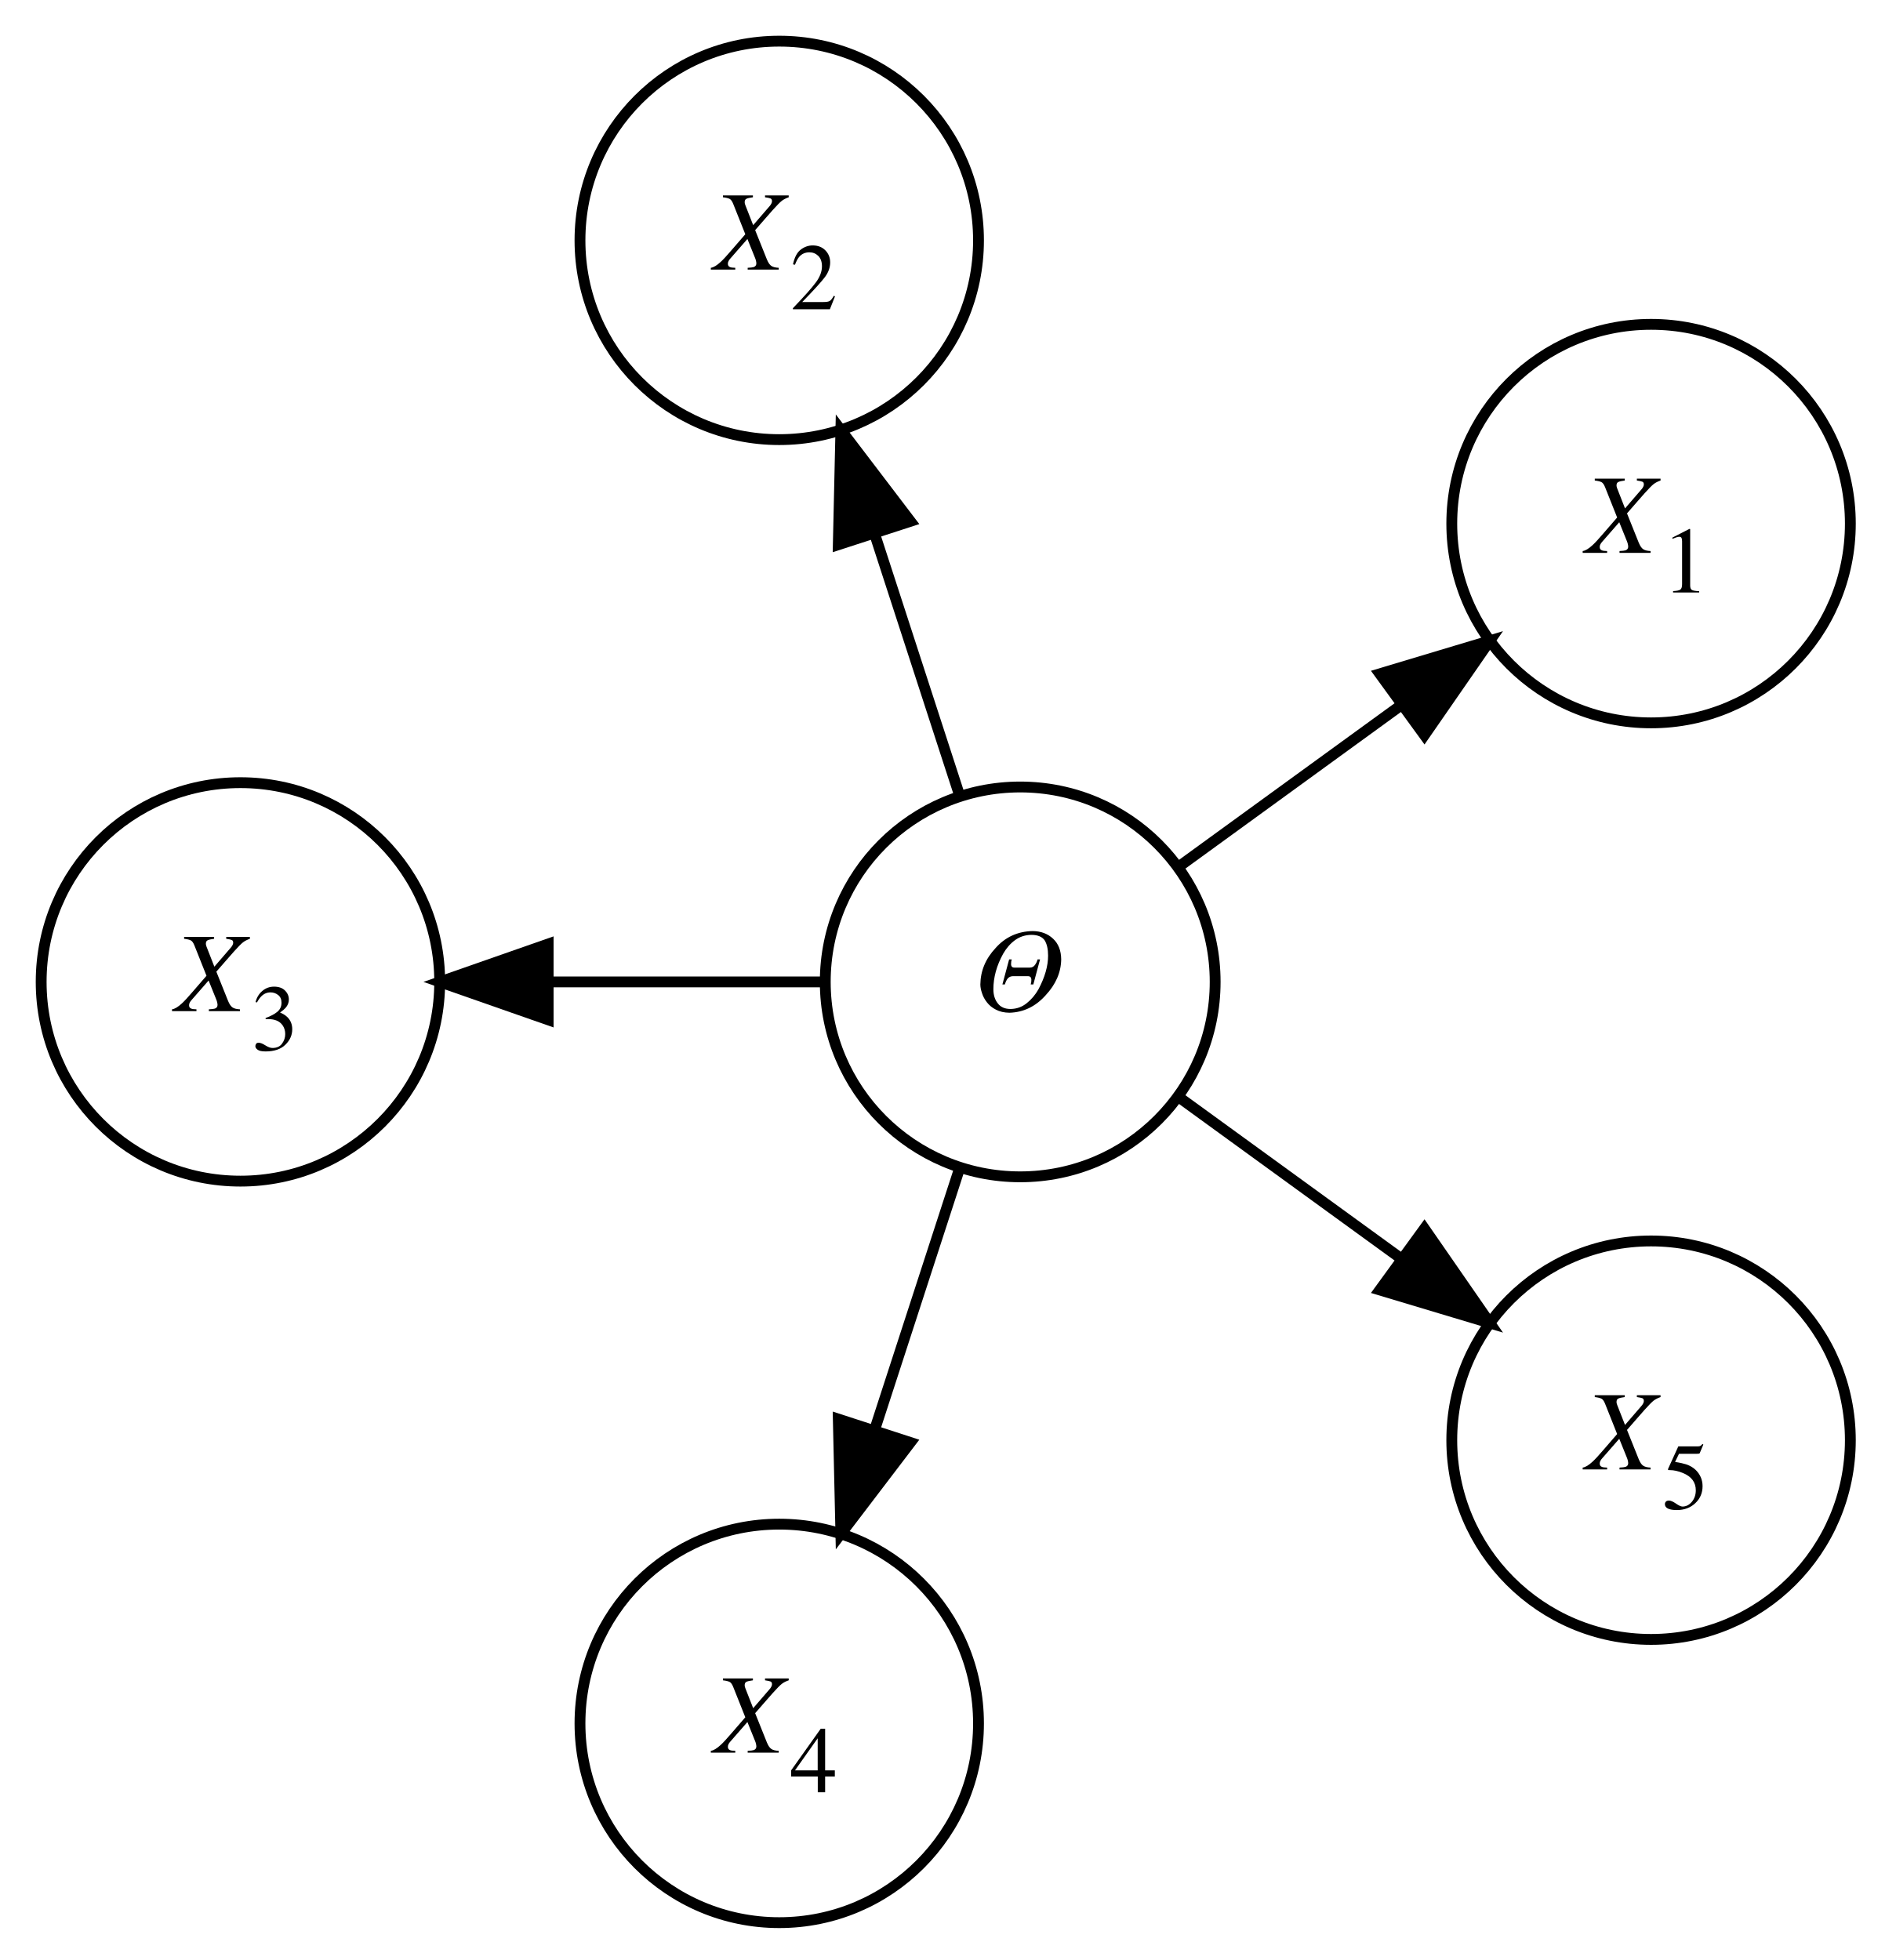
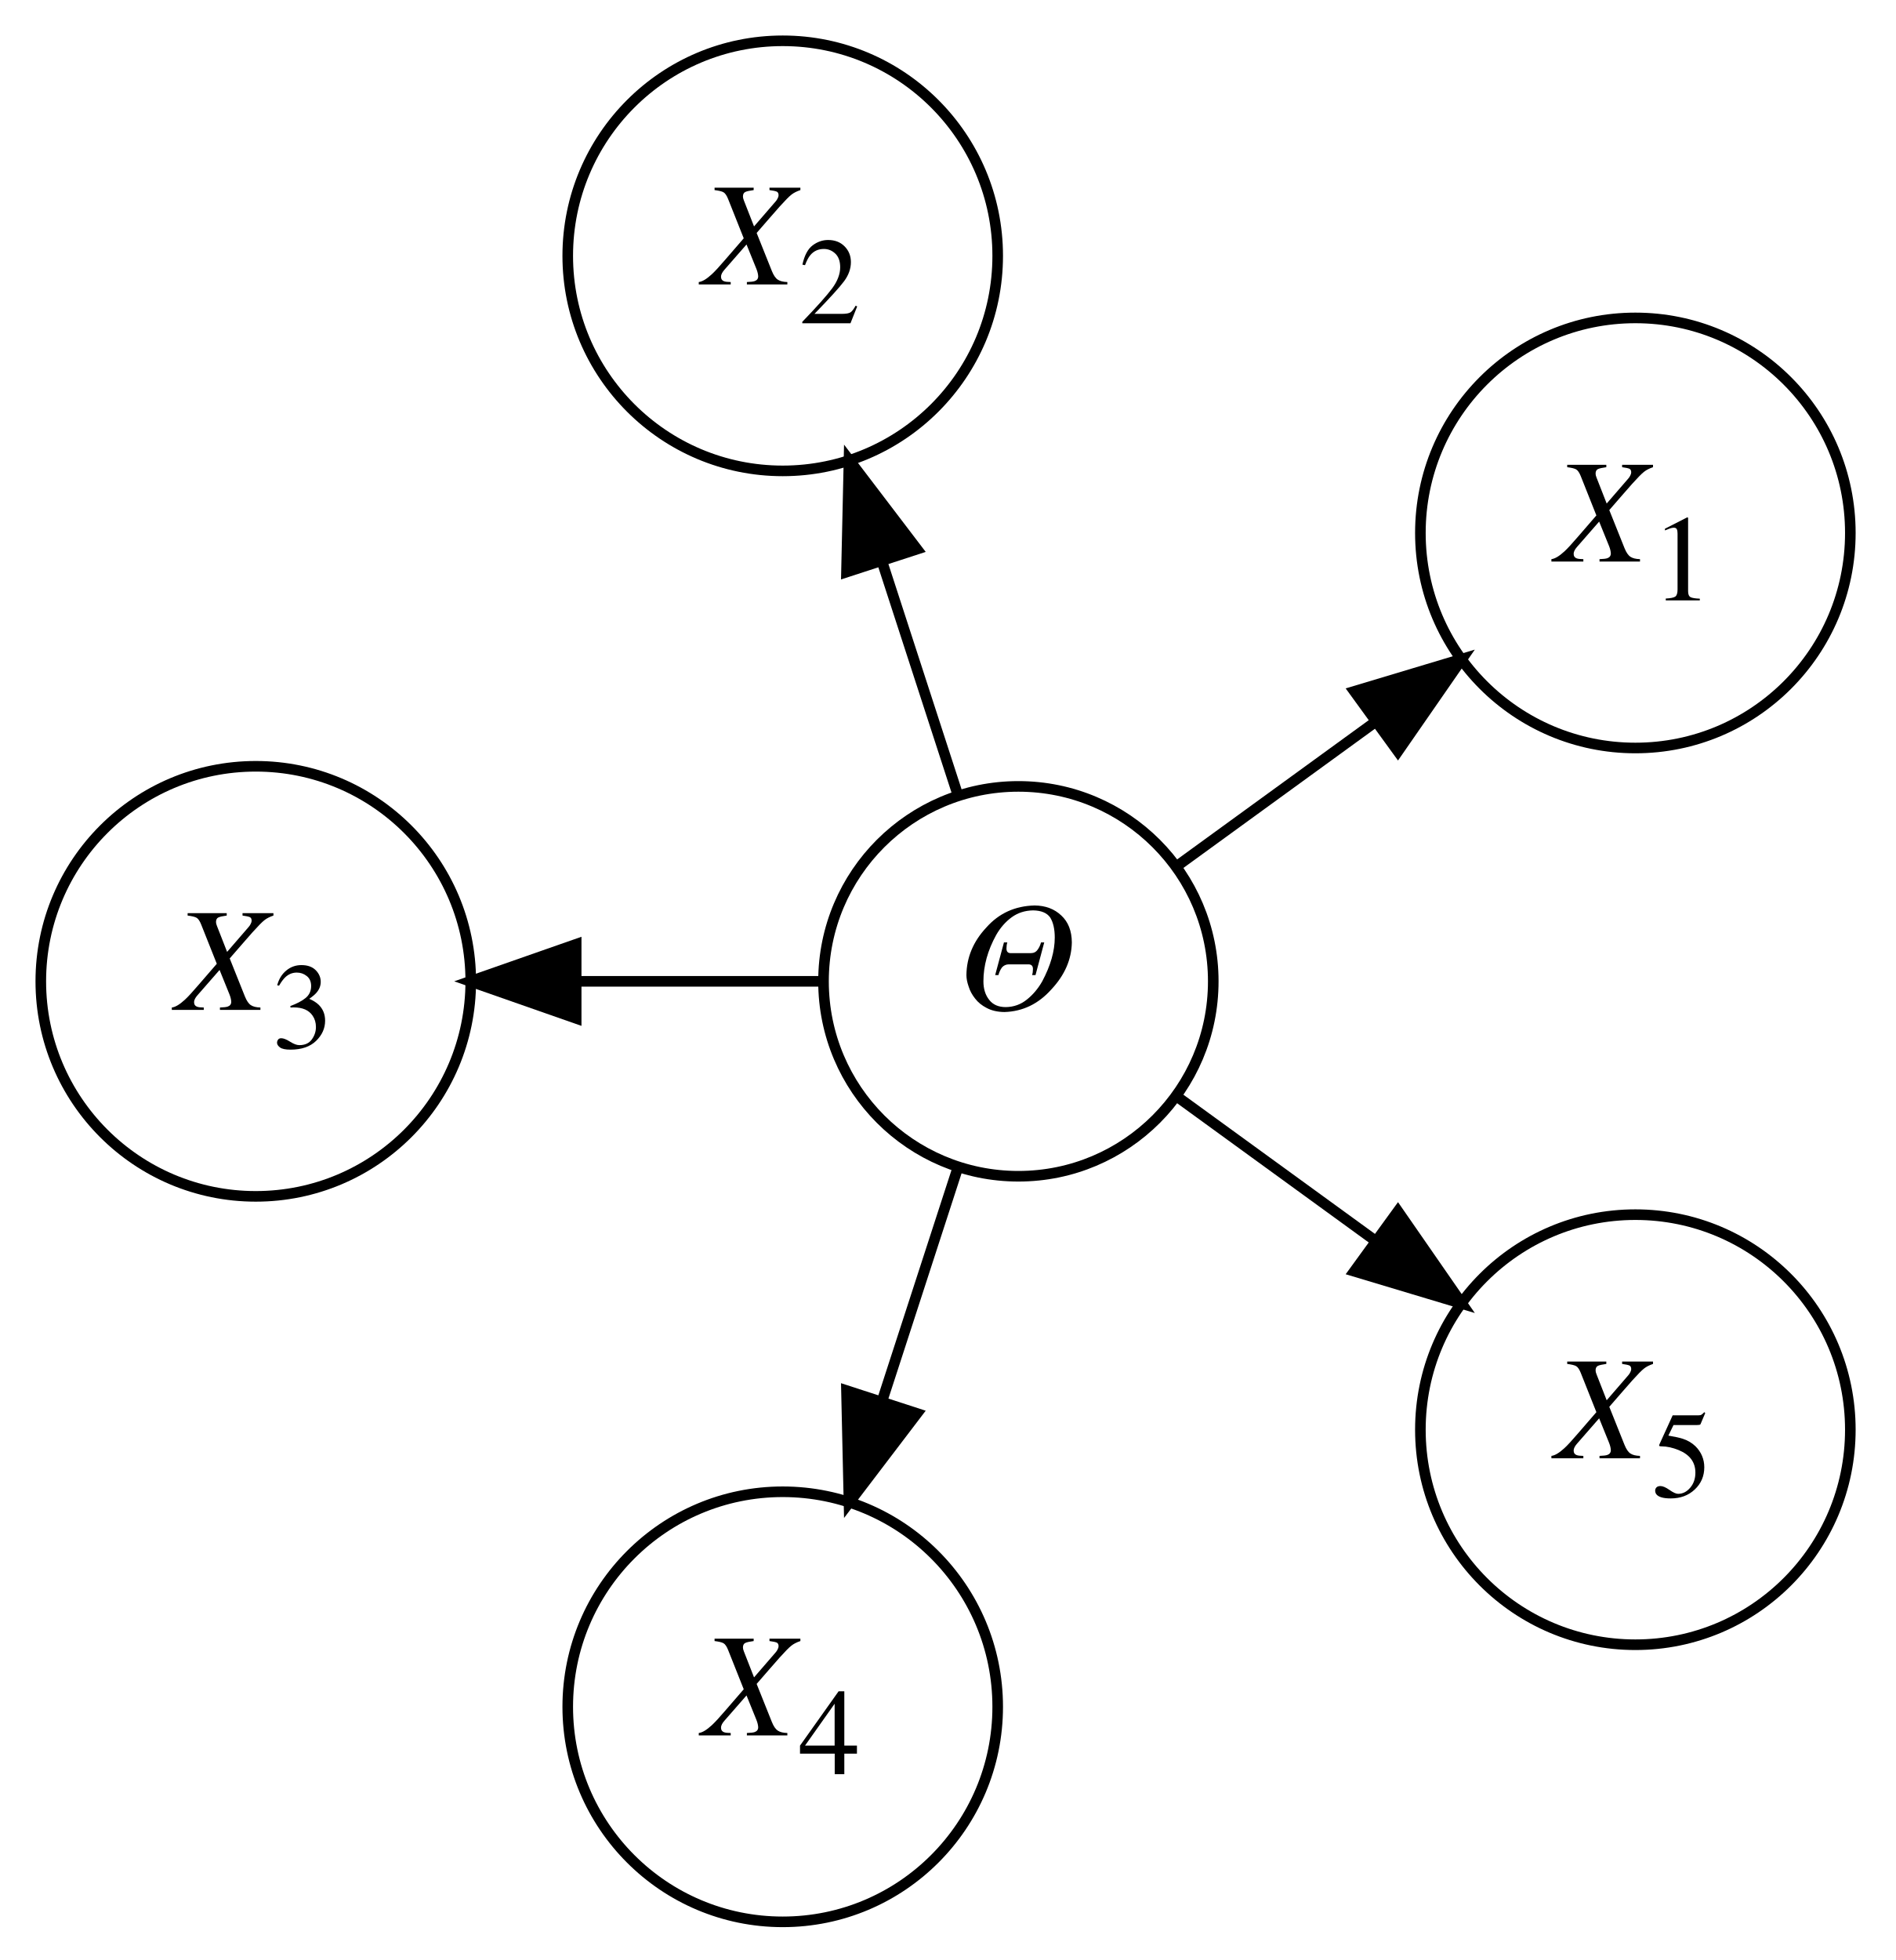
- <svg xmlns="http://www.w3.org/2000/svg" xmlns:xlink="http://www.w3.org/1999/xlink" width="175pt" height="181pt" viewBox="0 0 175 181" version="1.1">
+ <svg xmlns="http://www.w3.org/2000/svg" xmlns:xlink="http://www.w3.org/1999/xlink" width="179pt" height="185pt" viewBox="0 0 179 185" version="1.1">
  <defs>
    <g>
      <symbol overflow="visible" id="glyph0-0">
-         <path style="stroke:none;" d="M -0.098 0 L -0.098 -6.852 L 8.055 -6.852 L 8.055 0 Z M 7.109 -0.945 L 7.109 -5.906 L 0.848 -5.906 L 0.848 -0.945 Z M 7.109 -0.945 " />
+         <path style="stroke:none;" d="M -0.129 0 L -0.129 -9.133 L 10.738 -9.133 L 10.738 0 Z M 9.48 -1.258 L 9.48 -7.875 L 1.129 -7.875 L 1.129 -1.258 Z M 9.48 -1.258 " />
      </symbol>
      <symbol overflow="visible" id="glyph0-1">
-         <path style="stroke:none;" d="M 3.477 -4.777 L 3.719 -4.777 C 3.676 -4.66 3.656 -4.516 3.656 -4.348 C 3.656 -4.129 3.758 -4.02 3.957 -4.02 L 5.379 -4.02 C 5.586 -4.02 5.746 -4.102 5.859 -4.262 C 5.969 -4.406 6.051 -4.578 6.102 -4.777 L 6.332 -4.777 L 5.711 -2.465 L 5.469 -2.465 C 5.512 -2.586 5.531 -2.73 5.531 -2.898 C 5.531 -3.109 5.43 -3.219 5.23 -3.227 L 3.809 -3.227 C 3.613 -3.219 3.457 -3.145 3.336 -3.004 C 3.223 -2.852 3.141 -2.672 3.086 -2.465 L 2.855 -2.465 Z M 3.508 0.148 C 3.02 0.141 2.602 0.047 2.258 -0.137 C 1.914 -0.312 1.641 -0.535 1.43 -0.809 C 1.219 -1.078 1.066 -1.359 0.973 -1.66 C 0.871 -1.953 0.82 -2.223 0.82 -2.465 C 0.836 -3.719 1.301 -4.84 2.227 -5.828 C 3.121 -6.84 4.262 -7.363 5.648 -7.395 C 6.418 -7.387 7.047 -7.148 7.535 -6.688 C 8.027 -6.23 8.277 -5.594 8.285 -4.777 C 8.266 -3.574 7.785 -2.469 6.844 -1.461 C 5.922 -0.426 4.809 0.109 3.508 0.148 Z M 3.609 -0.199 C 4.172 -0.207 4.668 -0.383 5.102 -0.734 C 5.527 -1.07 5.891 -1.5 6.184 -2.016 C 6.777 -3.129 7.074 -4.164 7.074 -5.121 C 7.074 -5.723 6.969 -6.195 6.754 -6.543 C 6.52 -6.871 6.117 -7.039 5.543 -7.043 C 4.969 -7.039 4.465 -6.875 4.031 -6.562 C 3.59 -6.242 3.223 -5.82 2.926 -5.301 C 2.324 -4.211 2.023 -3.117 2.023 -2.023 C 2.023 -1.488 2.16 -1.051 2.434 -0.711 C 2.695 -0.371 3.086 -0.199 3.609 -0.199 Z M 3.609 -0.199 " />
+         <path style="stroke:none;" d="M 4.637 -6.371 L 4.957 -6.371 C 4.902 -6.211 4.875 -6.02 4.875 -5.797 C 4.875 -5.504 5.008 -5.359 5.277 -5.359 L 7.172 -5.359 C 7.449 -5.359 7.664 -5.465 7.812 -5.68 C 7.961 -5.875 8.066 -6.105 8.137 -6.371 L 8.441 -6.371 L 7.617 -3.289 L 7.293 -3.289 C 7.348 -3.449 7.375 -3.641 7.375 -3.863 C 7.375 -4.145 7.242 -4.289 6.973 -4.301 L 5.078 -4.301 C 4.82 -4.293 4.609 -4.191 4.449 -4.008 C 4.301 -3.801 4.188 -3.562 4.117 -3.289 L 3.809 -3.289 Z M 4.676 0.199 C 4.023 0.191 3.469 0.062 3.008 -0.184 C 2.551 -0.418 2.184 -0.715 1.906 -1.082 C 1.625 -1.438 1.422 -1.812 1.301 -2.215 C 1.164 -2.605 1.094 -2.965 1.094 -3.289 C 1.113 -4.961 1.738 -6.457 2.969 -7.773 C 4.16 -9.121 5.684 -9.816 7.535 -9.859 C 8.559 -9.848 9.398 -9.535 10.051 -8.914 C 10.707 -8.309 11.039 -7.461 11.047 -6.371 C 11.02 -4.766 10.379 -3.293 9.125 -1.949 C 7.895 -0.566 6.414 0.148 4.676 0.199 Z M 4.812 -0.266 C 5.559 -0.277 6.223 -0.512 6.801 -0.977 C 7.371 -1.43 7.852 -2 8.246 -2.688 C 9.039 -4.172 9.434 -5.555 9.434 -6.828 C 9.434 -7.633 9.289 -8.262 9.004 -8.723 C 8.695 -9.16 8.156 -9.383 7.391 -9.395 C 6.625 -9.383 5.953 -9.168 5.375 -8.75 C 4.785 -8.32 4.297 -7.762 3.902 -7.07 C 3.102 -5.617 2.699 -4.16 2.699 -2.699 C 2.699 -1.984 2.883 -1.402 3.246 -0.949 C 3.594 -0.496 4.117 -0.266 4.812 -0.266 Z M 4.812 -0.266 " />
      </symbol>
      <symbol overflow="visible" id="glyph0-2">
-         <path style="stroke:none;" d="M 3.086 -0.168 C 3.359 -0.18 3.543 -0.203 3.641 -0.234 C 3.805 -0.293 3.887 -0.406 3.887 -0.574 C 3.887 -0.637 3.875 -0.711 3.855 -0.805 C 3.836 -0.898 3.805 -0.992 3.762 -1.094 L 3.062 -2.828 L 1.492 -1.031 C 1.426 -0.961 1.371 -0.883 1.324 -0.797 C 1.277 -0.715 1.258 -0.629 1.258 -0.539 C 1.258 -0.383 1.328 -0.277 1.473 -0.227 C 1.562 -0.191 1.719 -0.172 1.941 -0.168 L 1.941 0 L -0.316 0 L -0.316 -0.168 C -0.066 -0.199 0.238 -0.383 0.602 -0.719 C 0.82 -0.918 1.137 -1.262 1.555 -1.75 L 2.867 -3.266 L 1.758 -6.051 C 1.66 -6.301 1.551 -6.457 1.434 -6.523 C 1.316 -6.59 1.105 -6.645 0.801 -6.68 L 0.801 -6.852 L 3.57 -6.852 L 3.57 -6.68 C 3.281 -6.641 3.082 -6.598 2.973 -6.543 C 2.863 -6.492 2.809 -6.383 2.809 -6.223 C 2.809 -6.18 2.816 -6.137 2.824 -6.098 C 2.836 -6.059 2.852 -6.008 2.875 -5.941 L 3.594 -4.105 L 5.125 -5.879 C 5.176 -5.938 5.227 -6.008 5.27 -6.094 C 5.312 -6.176 5.332 -6.25 5.332 -6.312 C 5.332 -6.445 5.289 -6.531 5.199 -6.57 C 5.109 -6.609 4.938 -6.645 4.688 -6.68 L 4.688 -6.852 L 6.875 -6.852 L 6.875 -6.68 C 6.617 -6.59 6.402 -6.48 6.238 -6.352 C 6.07 -6.223 5.793 -5.938 5.398 -5.5 C 5.359 -5.461 5.117 -5.184 4.672 -4.672 C 4.223 -4.16 3.926 -3.816 3.777 -3.645 L 4.859 -0.945 C 4.984 -0.641 5.121 -0.438 5.277 -0.336 C 5.434 -0.234 5.66 -0.18 5.953 -0.168 L 5.953 0 L 3.086 0 Z M 3.086 -0.168 " />
+         <path style="stroke:none;" d="M 4.117 -0.227 C 4.48 -0.238 4.727 -0.27 4.855 -0.316 C 5.074 -0.395 5.184 -0.543 5.184 -0.766 C 5.184 -0.848 5.168 -0.949 5.141 -1.074 C 5.113 -1.195 5.074 -1.324 5.02 -1.457 L 4.082 -3.773 L 1.988 -1.375 C 1.902 -1.277 1.828 -1.176 1.766 -1.062 C 1.707 -0.953 1.676 -0.836 1.676 -0.719 C 1.676 -0.508 1.77 -0.371 1.961 -0.301 C 2.082 -0.254 2.289 -0.23 2.59 -0.227 L 2.59 0 L -0.426 0 L -0.426 -0.227 C -0.09 -0.266 0.316 -0.512 0.801 -0.957 C 1.094 -1.227 1.516 -1.684 2.07 -2.332 L 3.82 -4.355 L 2.344 -8.066 C 2.211 -8.398 2.066 -8.609 1.91 -8.699 C 1.754 -8.789 1.473 -8.855 1.066 -8.906 L 1.066 -9.133 L 4.758 -9.133 L 4.758 -8.906 C 4.375 -8.855 4.109 -8.797 3.965 -8.727 C 3.82 -8.656 3.746 -8.512 3.746 -8.301 C 3.746 -8.242 3.754 -8.184 3.766 -8.133 C 3.781 -8.078 3.805 -8.008 3.836 -7.922 L 4.793 -5.477 L 6.836 -7.84 C 6.906 -7.918 6.969 -8.012 7.023 -8.125 C 7.082 -8.238 7.109 -8.332 7.109 -8.414 C 7.109 -8.594 7.051 -8.707 6.934 -8.762 C 6.812 -8.812 6.586 -8.863 6.25 -8.906 L 6.25 -9.133 L 9.168 -9.133 L 9.168 -8.906 C 8.82 -8.789 8.535 -8.645 8.316 -8.469 C 8.094 -8.297 7.723 -7.918 7.199 -7.336 C 7.148 -7.281 6.824 -6.91 6.227 -6.227 C 5.629 -5.543 5.234 -5.09 5.039 -4.859 L 6.48 -1.258 C 6.645 -0.852 6.832 -0.582 7.039 -0.449 C 7.246 -0.312 7.543 -0.238 7.938 -0.227 L 7.938 0 L 4.117 0 Z M 4.117 -0.227 " />
      </symbol>
      <symbol overflow="visible" id="glyph1-0">
-         <path style="stroke:none;" d="M 0.141 0 L 0.141 -5.789 L 6.113 -5.789 L 6.113 0 Z M 5.328 -0.785 L 5.328 -5.004 L 0.926 -5.004 L 0.926 -0.785 Z M 5.328 -0.785 " />
+         <path style="stroke:none;" d="M 0.188 0 L 0.188 -7.719 L 8.152 -7.719 L 8.152 0 Z M 7.102 -1.047 L 7.102 -6.672 L 1.234 -6.672 L 1.234 -1.047 Z M 7.102 -1.047 " />
      </symbol>
      <symbol overflow="visible" id="glyph1-1">
-         <path style="stroke:none;" d="M 2.59 -5.871 C 2.602 -5.855 2.605 -5.844 2.609 -5.84 C 2.609 -5.832 2.609 -5.816 2.609 -5.789 L 2.609 -0.645 C 2.609 -0.426 2.668 -0.285 2.785 -0.227 C 2.902 -0.168 3.121 -0.133 3.438 -0.121 L 3.438 0 L 1.031 0 L 1.031 -0.129 C 1.375 -0.145 1.598 -0.191 1.703 -0.27 C 1.809 -0.348 1.863 -0.512 1.863 -0.77 L 1.863 -4.727 C 1.863 -4.863 1.844 -4.965 1.812 -5.035 C 1.777 -5.109 1.703 -5.145 1.59 -5.145 C 1.516 -5.145 1.418 -5.125 1.301 -5.082 C 1.184 -5.039 1.074 -4.996 0.969 -4.953 L 0.969 -5.07 L 2.539 -5.871 Z M 2.59 -5.871 " />
+         <path style="stroke:none;" d="M 3.453 -7.828 C 3.469 -7.809 3.477 -7.793 3.477 -7.785 C 3.48 -7.773 3.48 -7.754 3.48 -7.719 L 3.48 -0.859 C 3.48 -0.566 3.559 -0.383 3.715 -0.301 C 3.871 -0.223 4.16 -0.176 4.586 -0.16 L 4.586 0 L 1.371 0 L 1.371 -0.172 C 1.832 -0.195 2.133 -0.258 2.273 -0.359 C 2.414 -0.461 2.484 -0.684 2.484 -1.023 L 2.484 -6.301 C 2.484 -6.484 2.461 -6.621 2.414 -6.715 C 2.371 -6.809 2.27 -6.859 2.117 -6.859 C 2.02 -6.859 1.891 -6.832 1.734 -6.777 C 1.578 -6.723 1.43 -6.664 1.293 -6.602 L 1.293 -6.762 L 3.383 -7.828 Z M 3.453 -7.828 " />
      </symbol>
      <symbol overflow="visible" id="glyph1-2">
-         <path style="stroke:none;" d="M 0.262 -0.098 C 1.305 -1.18 2.012 -1.977 2.383 -2.48 C 2.758 -2.988 2.945 -3.484 2.945 -3.965 C 2.945 -4.387 2.828 -4.707 2.602 -4.93 C 2.375 -5.148 2.102 -5.258 1.785 -5.258 C 1.395 -5.258 1.078 -5.117 0.836 -4.832 C 0.703 -4.676 0.574 -4.434 0.453 -4.109 L 0.27 -4.148 C 0.41 -4.805 0.652 -5.258 0.992 -5.512 C 1.332 -5.77 1.699 -5.895 2.09 -5.895 C 2.57 -5.895 2.961 -5.742 3.258 -5.441 C 3.555 -5.137 3.703 -4.766 3.703 -4.328 C 3.703 -3.859 3.543 -3.41 3.223 -2.977 C 2.898 -2.543 2.199 -1.773 1.125 -0.668 L 3.086 -0.668 C 3.359 -0.668 3.551 -0.699 3.66 -0.766 C 3.773 -0.832 3.898 -0.988 4.039 -1.242 L 4.148 -1.191 L 3.676 0 L 0.262 0 Z M 0.262 -0.098 " />
+         <path style="stroke:none;" d="M 0.348 -0.133 C 1.738 -1.574 2.68 -2.633 3.18 -3.309 C 3.676 -3.984 3.926 -4.645 3.926 -5.285 C 3.926 -5.848 3.773 -6.277 3.469 -6.57 C 3.164 -6.863 2.801 -7.012 2.383 -7.012 C 1.863 -7.012 1.438 -6.82 1.117 -6.441 C 0.938 -6.234 0.766 -5.914 0.605 -5.48 L 0.359 -5.531 C 0.551 -6.406 0.871 -7.012 1.324 -7.352 C 1.777 -7.691 2.266 -7.859 2.785 -7.859 C 3.426 -7.859 3.945 -7.66 4.344 -7.254 C 4.742 -6.852 4.938 -6.355 4.938 -5.77 C 4.938 -5.148 4.723 -4.547 4.297 -3.969 C 3.867 -3.391 2.934 -2.367 1.5 -0.887 L 4.113 -0.887 C 4.477 -0.887 4.734 -0.934 4.883 -1.02 C 5.031 -1.105 5.195 -1.32 5.383 -1.656 L 5.531 -1.59 L 4.898 0 L 0.348 0 Z M 0.348 -0.133 " />
      </symbol>
      <symbol overflow="visible" id="glyph1-3">
-         <path style="stroke:none;" d="M 0.68 -0.742 C 0.836 -0.742 1.043 -0.664 1.301 -0.5 C 1.559 -0.336 1.777 -0.258 1.957 -0.258 C 2.355 -0.258 2.652 -0.391 2.844 -0.66 C 3.039 -0.93 3.137 -1.223 3.137 -1.539 C 3.137 -1.844 3.059 -2.109 2.902 -2.34 C 2.637 -2.73 2.188 -2.926 1.559 -2.926 C 1.523 -2.926 1.488 -2.926 1.453 -2.926 C 1.418 -2.922 1.379 -2.918 1.332 -2.914 L 1.324 -3.023 C 1.781 -3.191 2.141 -3.379 2.402 -3.594 C 2.664 -3.809 2.793 -4.09 2.793 -4.438 C 2.793 -4.75 2.691 -4.984 2.484 -5.148 C 2.277 -5.309 2.043 -5.391 1.777 -5.391 C 1.465 -5.391 1.188 -5.277 0.949 -5.047 C 0.816 -4.922 0.676 -4.727 0.527 -4.465 L 0.395 -4.496 C 0.508 -4.93 0.719 -5.273 1.031 -5.531 C 1.34 -5.793 1.699 -5.922 2.105 -5.922 C 2.543 -5.922 2.879 -5.801 3.117 -5.562 C 3.355 -5.324 3.473 -5.047 3.473 -4.734 C 3.473 -4.457 3.375 -4.203 3.18 -3.973 C 3.066 -3.844 2.895 -3.695 2.66 -3.531 C 2.934 -3.414 3.156 -3.281 3.32 -3.121 C 3.629 -2.824 3.785 -2.445 3.785 -1.988 C 3.785 -1.445 3.574 -0.969 3.148 -0.555 C 2.723 -0.141 2.113 0.062 1.328 0.062 C 0.977 0.062 0.734 0.012 0.59 -0.094 C 0.449 -0.195 0.379 -0.309 0.379 -0.426 C 0.379 -0.5 0.402 -0.574 0.449 -0.641 C 0.496 -0.711 0.574 -0.742 0.68 -0.742 Z M 0.68 -0.742 " />
+         <path style="stroke:none;" d="M 0.906 -0.992 C 1.113 -0.992 1.391 -0.883 1.734 -0.668 C 2.078 -0.449 2.371 -0.34 2.609 -0.34 C 3.141 -0.34 3.535 -0.52 3.793 -0.879 C 4.051 -1.238 4.18 -1.629 4.18 -2.051 C 4.18 -2.457 4.078 -2.812 3.867 -3.121 C 3.516 -3.641 2.918 -3.902 2.078 -3.902 C 2.031 -3.902 1.98 -3.902 1.938 -3.898 C 1.891 -3.898 1.84 -3.891 1.777 -3.887 L 1.766 -4.031 C 2.375 -4.254 2.852 -4.504 3.203 -4.789 C 3.551 -5.074 3.727 -5.453 3.727 -5.918 C 3.727 -6.332 3.586 -6.648 3.312 -6.863 C 3.039 -7.082 2.723 -7.188 2.371 -7.188 C 1.953 -7.188 1.582 -7.035 1.266 -6.727 C 1.09 -6.559 0.902 -6.301 0.699 -5.953 L 0.523 -5.992 C 0.676 -6.57 0.957 -7.031 1.371 -7.375 C 1.785 -7.723 2.266 -7.895 2.809 -7.895 C 3.391 -7.895 3.84 -7.734 4.156 -7.418 C 4.473 -7.098 4.633 -6.73 4.633 -6.312 C 4.633 -5.945 4.5 -5.605 4.238 -5.297 C 4.09 -5.121 3.859 -4.926 3.547 -4.711 C 3.914 -4.555 4.207 -4.371 4.426 -4.164 C 4.84 -3.766 5.047 -3.262 5.047 -2.648 C 5.047 -1.926 4.762 -1.293 4.195 -0.742 C 3.629 -0.191 2.82 0.086 1.773 0.086 C 1.305 0.086 0.977 0.016 0.789 -0.121 C 0.602 -0.262 0.508 -0.41 0.508 -0.57 C 0.508 -0.668 0.539 -0.762 0.602 -0.855 C 0.664 -0.945 0.766 -0.992 0.906 -0.992 Z M 0.906 -0.992 " />
      </symbol>
      <symbol overflow="visible" id="glyph1-4">
-         <path style="stroke:none;" d="M 2.551 -4.988 L 0.453 -2.023 L 2.551 -2.023 Z M 2.832 -5.871 L 3.238 -5.871 L 3.238 -2.023 L 4.133 -2.023 L 4.133 -1.457 L 3.238 -1.457 L 3.238 0 L 2.559 0 L 2.559 -1.457 L 0.098 -1.457 L 0.098 -2.023 Z M 2.832 -5.871 " />
+         <path style="stroke:none;" d="M 3.402 -6.652 L 0.605 -2.699 L 3.402 -2.699 Z M 3.777 -7.828 L 4.316 -7.828 L 4.316 -2.699 L 5.508 -2.699 L 5.508 -1.941 L 4.316 -1.941 L 4.316 0 L 3.41 0 L 3.41 -1.941 L 0.133 -1.941 L 0.133 -2.699 Z M 3.777 -7.828 " />
      </symbol>
      <symbol overflow="visible" id="glyph1-5">
-         <path style="stroke:none;" d="M 0.652 -0.781 C 0.816 -0.781 1.027 -0.691 1.293 -0.508 C 1.555 -0.324 1.758 -0.23 1.902 -0.23 C 2.23 -0.23 2.516 -0.375 2.762 -0.664 C 3.004 -0.953 3.129 -1.309 3.129 -1.73 C 3.129 -2.469 2.734 -3 1.949 -3.324 C 1.512 -3.504 1.105 -3.594 0.73 -3.594 C 0.668 -3.594 0.629 -3.594 0.613 -3.598 C 0.598 -3.602 0.578 -3.617 0.555 -3.645 C 0.562 -3.668 0.566 -3.688 0.57 -3.703 C 0.574 -3.719 0.578 -3.734 0.586 -3.746 L 1.516 -5.789 L 3.348 -5.789 C 3.441 -5.789 3.512 -5.805 3.562 -5.836 C 3.609 -5.867 3.676 -5.926 3.754 -6.012 L 3.824 -5.953 L 3.492 -5.16 C 3.48 -5.137 3.449 -5.117 3.395 -5.113 C 3.344 -5.105 3.289 -5.102 3.23 -5.102 L 1.578 -5.102 L 1.215 -4.352 C 1.68 -4.273 2.023 -4.199 2.238 -4.129 C 2.594 -4.008 2.891 -3.832 3.133 -3.598 C 3.336 -3.395 3.492 -3.168 3.598 -2.914 C 3.703 -2.664 3.754 -2.398 3.754 -2.113 C 3.754 -1.484 3.531 -0.961 3.082 -0.539 C 2.633 -0.117 2.066 0.094 1.379 0.094 C 1.102 0.094 0.875 0.066 0.703 0.012 C 0.418 -0.074 0.277 -0.234 0.277 -0.461 C 0.277 -0.547 0.309 -0.621 0.371 -0.688 C 0.43 -0.75 0.527 -0.781 0.652 -0.781 Z M 0.652 -0.781 " />
+         <path style="stroke:none;" d="M 0.871 -1.043 C 1.086 -1.043 1.371 -0.922 1.723 -0.676 C 2.074 -0.43 2.344 -0.309 2.535 -0.309 C 2.973 -0.309 3.352 -0.5 3.68 -0.887 C 4.008 -1.273 4.168 -1.746 4.168 -2.309 C 4.168 -3.293 3.645 -4 2.598 -4.434 C 2.016 -4.672 1.477 -4.789 0.973 -4.789 C 0.891 -4.789 0.84 -4.793 0.816 -4.801 C 0.797 -4.805 0.77 -4.824 0.742 -4.859 C 0.75 -4.891 0.754 -4.914 0.762 -4.938 C 0.766 -4.957 0.773 -4.977 0.781 -4.996 L 2.023 -7.719 L 4.465 -7.719 C 4.586 -7.719 4.68 -7.738 4.746 -7.781 C 4.812 -7.824 4.902 -7.902 5.008 -8.016 L 5.098 -7.934 L 4.652 -6.883 C 4.637 -6.848 4.598 -6.824 4.527 -6.816 C 4.461 -6.805 4.387 -6.801 4.305 -6.801 L 2.102 -6.801 L 1.617 -5.805 C 2.242 -5.699 2.695 -5.598 2.984 -5.504 C 3.461 -5.344 3.855 -5.109 4.176 -4.797 C 4.449 -4.527 4.656 -4.223 4.797 -3.887 C 4.938 -3.551 5.008 -3.195 5.008 -2.82 C 5.008 -1.98 4.707 -1.281 4.109 -0.719 C 3.512 -0.156 2.754 0.125 1.84 0.125 C 1.469 0.125 1.168 0.09 0.941 0.016 C 0.562 -0.102 0.371 -0.312 0.371 -0.613 C 0.371 -0.727 0.41 -0.828 0.492 -0.914 C 0.574 -1 0.699 -1.043 0.871 -1.043 Z M 0.871 -1.043 " />
      </symbol>
    </g>
    <clipPath id="clip1">
-       <path d="M 0 0 L 174.645 0 L 174.645 181 L 0 181 Z M 0 0 " />
+       <path d="M 0 0 L 178.547 0 L 178.547 185 L 0 185 Z M 0 0 " />
    </clipPath>
    <clipPath id="clip2">
-       <path d="M 119 15 L 174.645 15 L 174.645 81 L 119 81 Z M 119 15 " />
+       <path d="M 119 15 L 178.547 15 L 178.547 85 L 119 85 Z M 119 15 " />
    </clipPath>
    <clipPath id="clip3">
-       <path d="M 119 100 L 174.645 100 L 174.645 166 L 119 166 Z M 119 100 " />
+       <path d="M 119 100 L 178.547 100 L 178.547 170 L 119 170 Z M 119 100 " />
    </clipPath>
  </defs>
  <g id="surface1">
    <g clip-path="url(#clip1)" clip-rule="nonzero">
-       <path style=" stroke:none;fill-rule:nonzero;fill:rgb(100%,100%,100%);fill-opacity:1;" d="M 0 181.348 L 0 0 L 174.645 0 L 174.645 181.348 Z M 0 181.348 " />
+       <path style=" stroke:none;fill-rule:nonzero;fill:rgb(100%,100%,100%);fill-opacity:1;" d="M 0 185.25 L 0 0 L 178.547 0 L 178.547 185.25 Z M 0 185.25 " />
    </g>
-     <path style="fill:none;stroke-width:1;stroke-linecap:butt;stroke-linejoin:miter;stroke:rgb(0%,0%,0%);stroke-opacity:1;stroke-miterlimit:10;" d="M 108.199 -86.673 C 108.199 -76.732 100.141 -68.673 90.199 -68.673 C 80.258 -68.673 72.199 -76.732 72.199 -86.673 C 72.199 -96.615 80.258 -104.673 90.199 -104.673 C 100.141 -104.673 108.199 -96.615 108.199 -86.673 " transform="matrix(1,0,0,1,4,177.3489)" />
+     <path style="fill:none;stroke-width:1;stroke-linecap:butt;stroke-linejoin:miter;stroke:rgb(0%,0%,0%);stroke-opacity:1;stroke-miterlimit:10;" d="M 110.547 -88.624 C 110.547 -78.463 102.309 -70.225 92.148 -70.225 C 81.988 -70.225 73.75 -78.463 73.75 -88.624 C 73.75 -98.788 81.988 -107.022 92.148 -107.022 C 102.309 -107.022 110.547 -98.788 110.547 -88.624 " transform="matrix(1,0,0,1,4,181.2486)" />
    <g style="fill:rgb(0%,0%,0%);fill-opacity:1;">
-       <use xlink:href="#glyph0-1" x="89.699" y="93.375" />
+       <use xlink:href="#glyph0-1" x="90.148" y="95.324" />
    </g>
    <g clip-path="url(#clip2)" clip-rule="nonzero">
-       <path style="fill:none;stroke-width:1;stroke-linecap:butt;stroke-linejoin:miter;stroke:rgb(0%,0%,0%);stroke-opacity:1;stroke-miterlimit:10;" d="M 166.848 -128.993 C 166.848 -118.833 158.609 -110.595 148.449 -110.595 C 138.285 -110.595 130.047 -118.833 130.047 -128.993 C 130.047 -139.158 138.285 -147.396 148.449 -147.396 C 158.609 -147.396 166.848 -139.158 166.848 -128.993 " transform="matrix(1,0,0,1,4,177.3489)" />
+       <path style="fill:none;stroke-width:1;stroke-linecap:butt;stroke-linejoin:miter;stroke:rgb(0%,0%,0%);stroke-opacity:1;stroke-miterlimit:10;" d="M 170.695 -130.944 C 170.695 -119.733 161.609 -110.647 150.398 -110.647 C 139.188 -110.647 130.102 -119.733 130.102 -130.944 C 130.102 -142.155 139.188 -151.241 150.398 -151.241 C 161.609 -151.241 170.695 -142.155 170.695 -130.944 " transform="matrix(1,0,0,1,4,181.2486)" />
    </g>
    <g style="fill:rgb(0%,0%,0%);fill-opacity:1;">
-       <use xlink:href="#glyph0-2" x="146.449" y="51.055" />
+       <use xlink:href="#glyph0-2" x="146.898" y="53.004" />
    </g>
    <g style="fill:rgb(0%,0%,0%);fill-opacity:1;">
-       <use xlink:href="#glyph1-1" x="153.449" y="54.715" />
+       <use xlink:href="#glyph1-1" x="155.898" y="56.667" />
    </g>
-     <path style="fill:none;stroke-width:1;stroke-linecap:butt;stroke-linejoin:miter;stroke:rgb(0%,0%,0%);stroke-opacity:1;stroke-miterlimit:10;" d="M 104.898 -97.353 C 111.059 -101.829 118.371 -107.146 125.23 -112.126 " transform="matrix(1,0,0,1,4,177.3489)" />
-     <path style="fill-rule:nonzero;fill:rgb(0%,0%,0%);fill-opacity:1;stroke-width:1;stroke-linecap:butt;stroke-linejoin:miter;stroke:rgb(0%,0%,0%);stroke-opacity:1;stroke-miterlimit:10;" d="M 123.402 -115.126 L 133.551 -118.173 L 127.52 -109.462 Z M 123.402 -115.126 " transform="matrix(1,0,0,1,4,177.3489)" />
-     <path style="fill:none;stroke-width:1;stroke-linecap:butt;stroke-linejoin:miter;stroke:rgb(0%,0%,0%);stroke-opacity:1;stroke-miterlimit:10;" d="M 86.348 -155.15 C 86.348 -144.99 78.109 -136.751 67.949 -136.751 C 57.789 -136.751 49.551 -144.99 49.551 -155.15 C 49.551 -165.314 57.789 -173.548 67.949 -173.548 C 78.109 -173.548 86.348 -165.314 86.348 -155.15 " transform="matrix(1,0,0,1,4,177.3489)" />
+     <path style="fill:none;stroke-width:1;stroke-linecap:butt;stroke-linejoin:miter;stroke:rgb(0%,0%,0%);stroke-opacity:1;stroke-miterlimit:10;" d="M 107.148 -99.522 C 112.805 -103.631 119.395 -108.42 125.703 -113.002 " transform="matrix(1,0,0,1,4,181.2486)" />
+     <path style="fill-rule:nonzero;fill:rgb(0%,0%,0%);fill-opacity:1;stroke-width:1;stroke-linecap:butt;stroke-linejoin:miter;stroke:rgb(0%,0%,0%);stroke-opacity:1;stroke-miterlimit:10;" d="M 123.867 -115.995 L 134.016 -119.042 L 127.98 -110.331 Z M 123.867 -115.995 " transform="matrix(1,0,0,1,4,181.2486)" />
+     <path style="fill:none;stroke-width:1;stroke-linecap:butt;stroke-linejoin:miter;stroke:rgb(0%,0%,0%);stroke-opacity:1;stroke-miterlimit:10;" d="M 90.195 -157.1 C 90.195 -145.889 81.109 -136.803 69.898 -136.803 C 58.688 -136.803 49.602 -145.889 49.602 -157.1 C 49.602 -168.311 58.688 -177.397 69.898 -177.397 C 81.109 -177.397 90.195 -168.311 90.195 -157.1 " transform="matrix(1,0,0,1,4,181.2486)" />
    <g style="fill:rgb(0%,0%,0%);fill-opacity:1;">
-       <use xlink:href="#glyph0-2" x="65.949" y="24.898" />
+       <use xlink:href="#glyph0-2" x="66.398" y="26.848" />
    </g>
    <g style="fill:rgb(0%,0%,0%);fill-opacity:1;">
-       <use xlink:href="#glyph1-2" x="72.949" y="28.559" />
+       <use xlink:href="#glyph1-2" x="75.398" y="30.511" />
    </g>
-     <path style="fill:none;stroke-width:1;stroke-linecap:butt;stroke-linejoin:miter;stroke:rgb(0%,0%,0%);stroke-opacity:1;stroke-miterlimit:10;" d="M 84.582 -103.954 C 82.203 -111.279 79.375 -119.986 76.73 -128.126 " transform="matrix(1,0,0,1,4,177.3489)" />
-     <path style="fill-rule:nonzero;fill:rgb(0%,0%,0%);fill-opacity:1;stroke-width:1;stroke-linecap:butt;stroke-linejoin:miter;stroke:rgb(0%,0%,0%);stroke-opacity:1;stroke-miterlimit:10;" d="M 73.402 -127.048 L 73.641 -137.638 L 80.059 -129.208 Z M 73.402 -127.048 " transform="matrix(1,0,0,1,4,177.3489)" />
-     <path style="fill:none;stroke-width:1;stroke-linecap:butt;stroke-linejoin:miter;stroke:rgb(0%,0%,0%);stroke-opacity:1;stroke-miterlimit:10;" d="M 36.598 -86.673 C 36.598 -76.513 28.359 -68.275 18.199 -68.275 C 8.035 -68.275 -0.199 -76.513 -0.199 -86.673 C -0.199 -96.837 8.035 -105.072 18.199 -105.072 C 28.359 -105.072 36.598 -96.837 36.598 -86.673 " transform="matrix(1,0,0,1,4,177.3489)" />
+     <path style="fill:none;stroke-width:1;stroke-linecap:butt;stroke-linejoin:miter;stroke:rgb(0%,0%,0%);stroke-opacity:1;stroke-miterlimit:10;" d="M 86.418 -106.26 C 84.234 -112.983 81.684 -120.831 79.25 -128.323 " transform="matrix(1,0,0,1,4,181.2486)" />
+     <path style="fill-rule:nonzero;fill:rgb(0%,0%,0%);fill-opacity:1;stroke-width:1;stroke-linecap:butt;stroke-linejoin:miter;stroke:rgb(0%,0%,0%);stroke-opacity:1;stroke-miterlimit:10;" d="M 75.918 -127.249 L 76.156 -137.842 L 82.574 -129.413 Z M 75.918 -127.249 " transform="matrix(1,0,0,1,4,181.2486)" />
+     <path style="fill:none;stroke-width:1;stroke-linecap:butt;stroke-linejoin:miter;stroke:rgb(0%,0%,0%);stroke-opacity:1;stroke-miterlimit:10;" d="M 40.445 -88.624 C 40.445 -77.413 31.359 -68.327 20.148 -68.327 C 8.938 -68.327 -0.148 -77.413 -0.148 -88.624 C -0.148 -99.835 8.938 -108.92 20.148 -108.92 C 31.359 -108.92 40.445 -99.835 40.445 -88.624 " transform="matrix(1,0,0,1,4,181.2486)" />
    <g style="fill:rgb(0%,0%,0%);fill-opacity:1;">
-       <use xlink:href="#glyph0-2" x="16.199" y="93.375" />
+       <use xlink:href="#glyph0-2" x="16.648" y="95.324" />
    </g>
    <g style="fill:rgb(0%,0%,0%);fill-opacity:1;">
-       <use xlink:href="#glyph1-3" x="23.199" y="97.035" />
+       <use xlink:href="#glyph1-3" x="25.648" y="98.988" />
    </g>
-     <path style="fill:none;stroke-width:1;stroke-linecap:butt;stroke-linejoin:miter;stroke:rgb(0%,0%,0%);stroke-opacity:1;stroke-miterlimit:10;" d="M 72.031 -86.673 C 64.328 -86.673 55.172 -86.673 46.613 -86.673 " transform="matrix(1,0,0,1,4,177.3489)" />
-     <path style="fill-rule:nonzero;fill:rgb(0%,0%,0%);fill-opacity:1;stroke-width:1;stroke-linecap:butt;stroke-linejoin:miter;stroke:rgb(0%,0%,0%);stroke-opacity:1;stroke-miterlimit:10;" d="M 46.613 -83.173 L 36.613 -86.673 L 46.613 -90.173 Z M 46.613 -83.173 " transform="matrix(1,0,0,1,4,177.3489)" />
-     <path style="fill:none;stroke-width:1;stroke-linecap:butt;stroke-linejoin:miter;stroke:rgb(0%,0%,0%);stroke-opacity:1;stroke-miterlimit:10;" d="M 86.348 -18.197 C 86.348 -8.036 78.109 0.202 67.949 0.202 C 57.789 0.202 49.551 -8.036 49.551 -18.197 C 49.551 -28.361 57.789 -36.599 67.949 -36.599 C 78.109 -36.599 86.348 -28.361 86.348 -18.197 " transform="matrix(1,0,0,1,4,177.3489)" />
+     <path style="fill:none;stroke-width:1;stroke-linecap:butt;stroke-linejoin:miter;stroke:rgb(0%,0%,0%);stroke-opacity:1;stroke-miterlimit:10;" d="M 73.605 -88.624 C 66.539 -88.624 58.285 -88.624 50.406 -88.624 " transform="matrix(1,0,0,1,4,181.2486)" />
+     <path style="fill-rule:nonzero;fill:rgb(0%,0%,0%);fill-opacity:1;stroke-width:1;stroke-linecap:butt;stroke-linejoin:miter;stroke:rgb(0%,0%,0%);stroke-opacity:1;stroke-miterlimit:10;" d="M 50.398 -85.124 L 40.398 -88.624 L 50.398 -92.124 Z M 50.398 -85.124 " transform="matrix(1,0,0,1,4,181.2486)" />
+     <path style="fill:none;stroke-width:1;stroke-linecap:butt;stroke-linejoin:miter;stroke:rgb(0%,0%,0%);stroke-opacity:1;stroke-miterlimit:10;" d="M 90.195 -20.147 C 90.195 -8.94 81.109 0.15 69.898 0.15 C 58.688 0.15 49.602 -8.94 49.602 -20.147 C 49.602 -31.358 58.688 -40.444 69.898 -40.444 C 81.109 -40.444 90.195 -31.358 90.195 -20.147 " transform="matrix(1,0,0,1,4,181.2486)" />
    <g style="fill:rgb(0%,0%,0%);fill-opacity:1;">
-       <use xlink:href="#glyph0-2" x="65.949" y="161.852" />
+       <use xlink:href="#glyph0-2" x="66.398" y="163.801" />
    </g>
    <g style="fill:rgb(0%,0%,0%);fill-opacity:1;">
-       <use xlink:href="#glyph1-4" x="72.949" y="165.512" />
+       <use xlink:href="#glyph1-4" x="75.398" y="167.464" />
    </g>
-     <path style="fill:none;stroke-width:1;stroke-linecap:butt;stroke-linejoin:miter;stroke:rgb(0%,0%,0%);stroke-opacity:1;stroke-miterlimit:10;" d="M 84.582 -69.396 C 82.203 -62.072 79.375 -53.365 76.73 -45.224 " transform="matrix(1,0,0,1,4,177.3489)" />
-     <path style="fill-rule:nonzero;fill:rgb(0%,0%,0%);fill-opacity:1;stroke-width:1;stroke-linecap:butt;stroke-linejoin:miter;stroke:rgb(0%,0%,0%);stroke-opacity:1;stroke-miterlimit:10;" d="M 80.059 -44.138 L 73.641 -35.712 L 73.402 -46.302 Z M 80.059 -44.138 " transform="matrix(1,0,0,1,4,177.3489)" />
+     <path style="fill:none;stroke-width:1;stroke-linecap:butt;stroke-linejoin:miter;stroke:rgb(0%,0%,0%);stroke-opacity:1;stroke-miterlimit:10;" d="M 86.418 -70.991 C 84.234 -64.268 81.684 -56.417 79.25 -48.924 " transform="matrix(1,0,0,1,4,181.2486)" />
+     <path style="fill-rule:nonzero;fill:rgb(0%,0%,0%);fill-opacity:1;stroke-width:1;stroke-linecap:butt;stroke-linejoin:miter;stroke:rgb(0%,0%,0%);stroke-opacity:1;stroke-miterlimit:10;" d="M 82.574 -47.838 L 76.156 -39.409 L 75.918 -49.999 Z M 82.574 -47.838 " transform="matrix(1,0,0,1,4,181.2486)" />
    <g clip-path="url(#clip3)" clip-rule="nonzero">
-       <path style="fill:none;stroke-width:1;stroke-linecap:butt;stroke-linejoin:miter;stroke:rgb(0%,0%,0%);stroke-opacity:1;stroke-miterlimit:10;" d="M 166.848 -44.353 C 166.848 -34.193 158.609 -25.954 148.449 -25.954 C 138.285 -25.954 130.047 -34.193 130.047 -44.353 C 130.047 -54.517 138.285 -62.751 148.449 -62.751 C 158.609 -62.751 166.848 -54.517 166.848 -44.353 " transform="matrix(1,0,0,1,4,177.3489)" />
+       <path style="fill:none;stroke-width:1;stroke-linecap:butt;stroke-linejoin:miter;stroke:rgb(0%,0%,0%);stroke-opacity:1;stroke-miterlimit:10;" d="M 170.695 -46.303 C 170.695 -35.092 161.609 -26.006 150.398 -26.006 C 139.188 -26.006 130.102 -35.092 130.102 -46.303 C 130.102 -57.514 139.188 -66.6 150.398 -66.6 C 161.609 -66.6 170.695 -57.514 170.695 -46.303 " transform="matrix(1,0,0,1,4,181.2486)" />
    </g>
    <g style="fill:rgb(0%,0%,0%);fill-opacity:1;">
-       <use xlink:href="#glyph0-2" x="146.449" y="135.695" />
+       <use xlink:href="#glyph0-2" x="146.898" y="137.645" />
    </g>
    <g style="fill:rgb(0%,0%,0%);fill-opacity:1;">
-       <use xlink:href="#glyph1-5" x="153.449" y="139.355" />
+       <use xlink:href="#glyph1-5" x="155.898" y="141.308" />
    </g>
-     <path style="fill:none;stroke-width:1;stroke-linecap:butt;stroke-linejoin:miter;stroke:rgb(0%,0%,0%);stroke-opacity:1;stroke-miterlimit:10;" d="M 104.898 -75.993 C 111.059 -71.517 118.371 -66.204 125.23 -61.224 " transform="matrix(1,0,0,1,4,177.3489)" />
-     <path style="fill-rule:nonzero;fill:rgb(0%,0%,0%);fill-opacity:1;stroke-width:1;stroke-linecap:butt;stroke-linejoin:miter;stroke:rgb(0%,0%,0%);stroke-opacity:1;stroke-miterlimit:10;" d="M 127.52 -63.888 L 133.551 -55.177 L 123.402 -58.224 Z M 127.52 -63.888 " transform="matrix(1,0,0,1,4,177.3489)" />
+     <path style="fill:none;stroke-width:1;stroke-linecap:butt;stroke-linejoin:miter;stroke:rgb(0%,0%,0%);stroke-opacity:1;stroke-miterlimit:10;" d="M 107.148 -77.725 C 112.805 -73.616 119.395 -68.827 125.703 -64.245 " transform="matrix(1,0,0,1,4,181.2486)" />
+     <path style="fill-rule:nonzero;fill:rgb(0%,0%,0%);fill-opacity:1;stroke-width:1;stroke-linecap:butt;stroke-linejoin:miter;stroke:rgb(0%,0%,0%);stroke-opacity:1;stroke-miterlimit:10;" d="M 127.98 -66.917 L 134.016 -58.206 L 123.867 -61.252 Z M 127.98 -66.917 " transform="matrix(1,0,0,1,4,181.2486)" />
  </g>
</svg>
